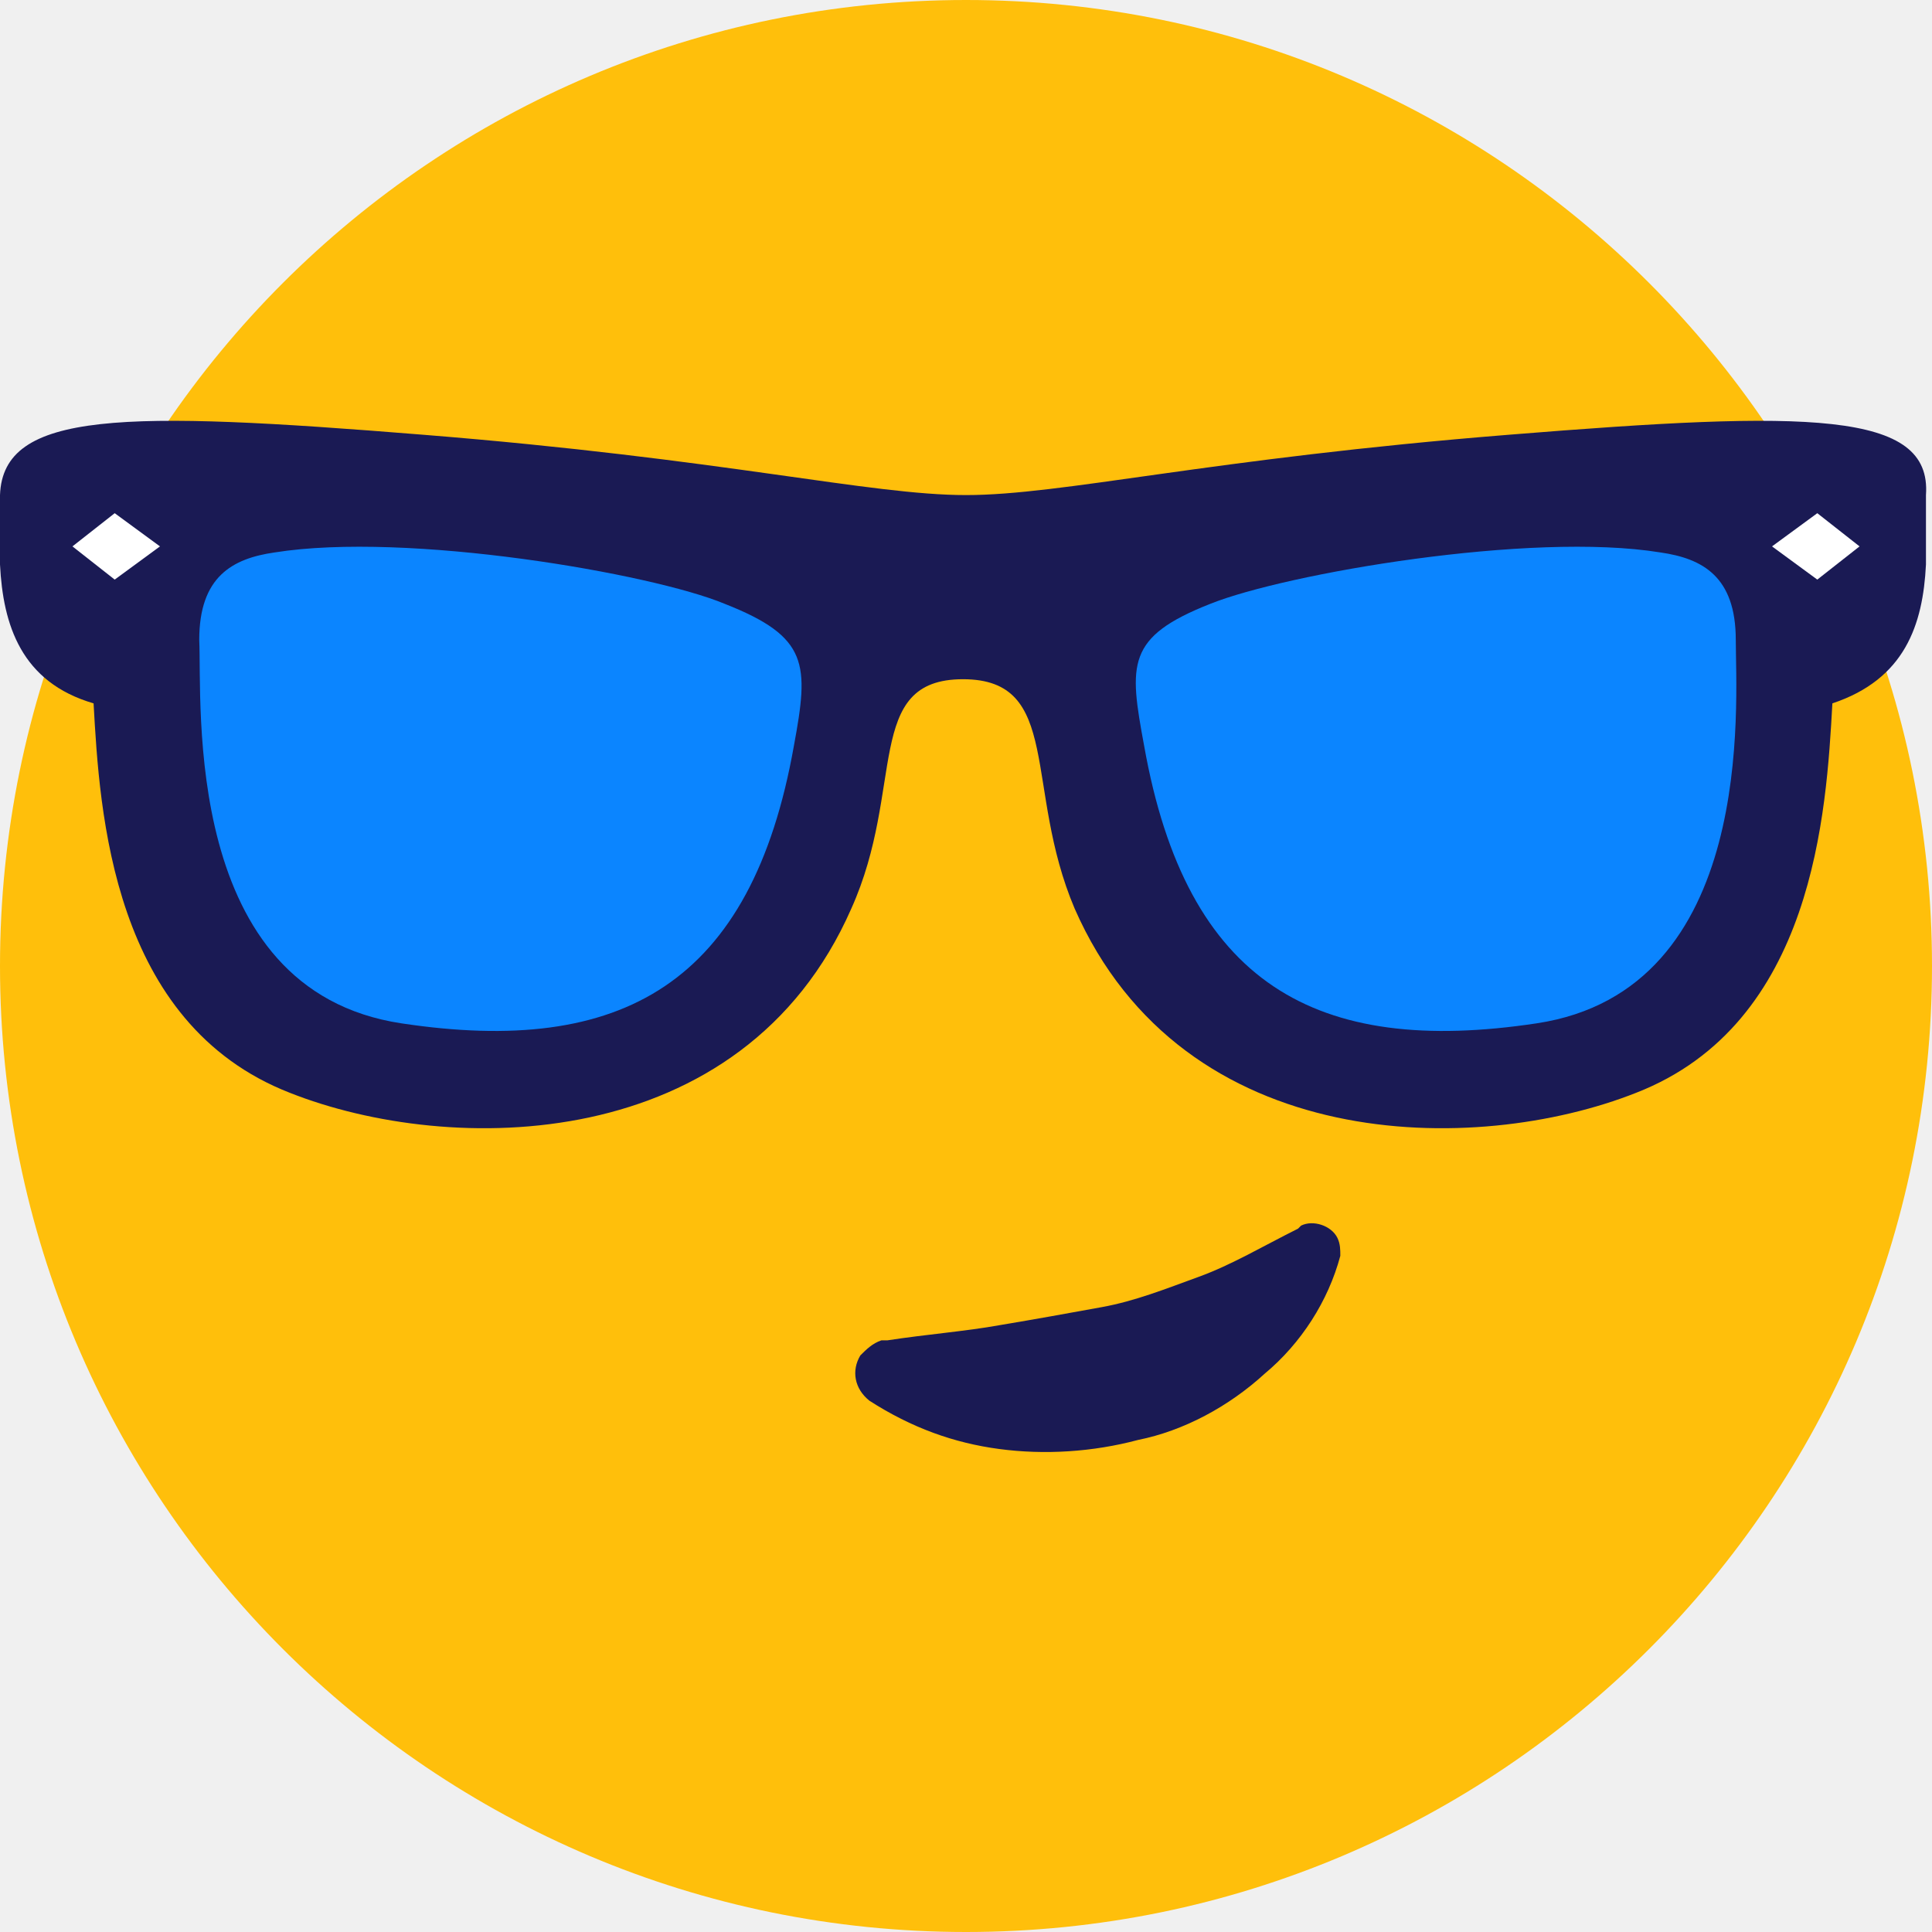
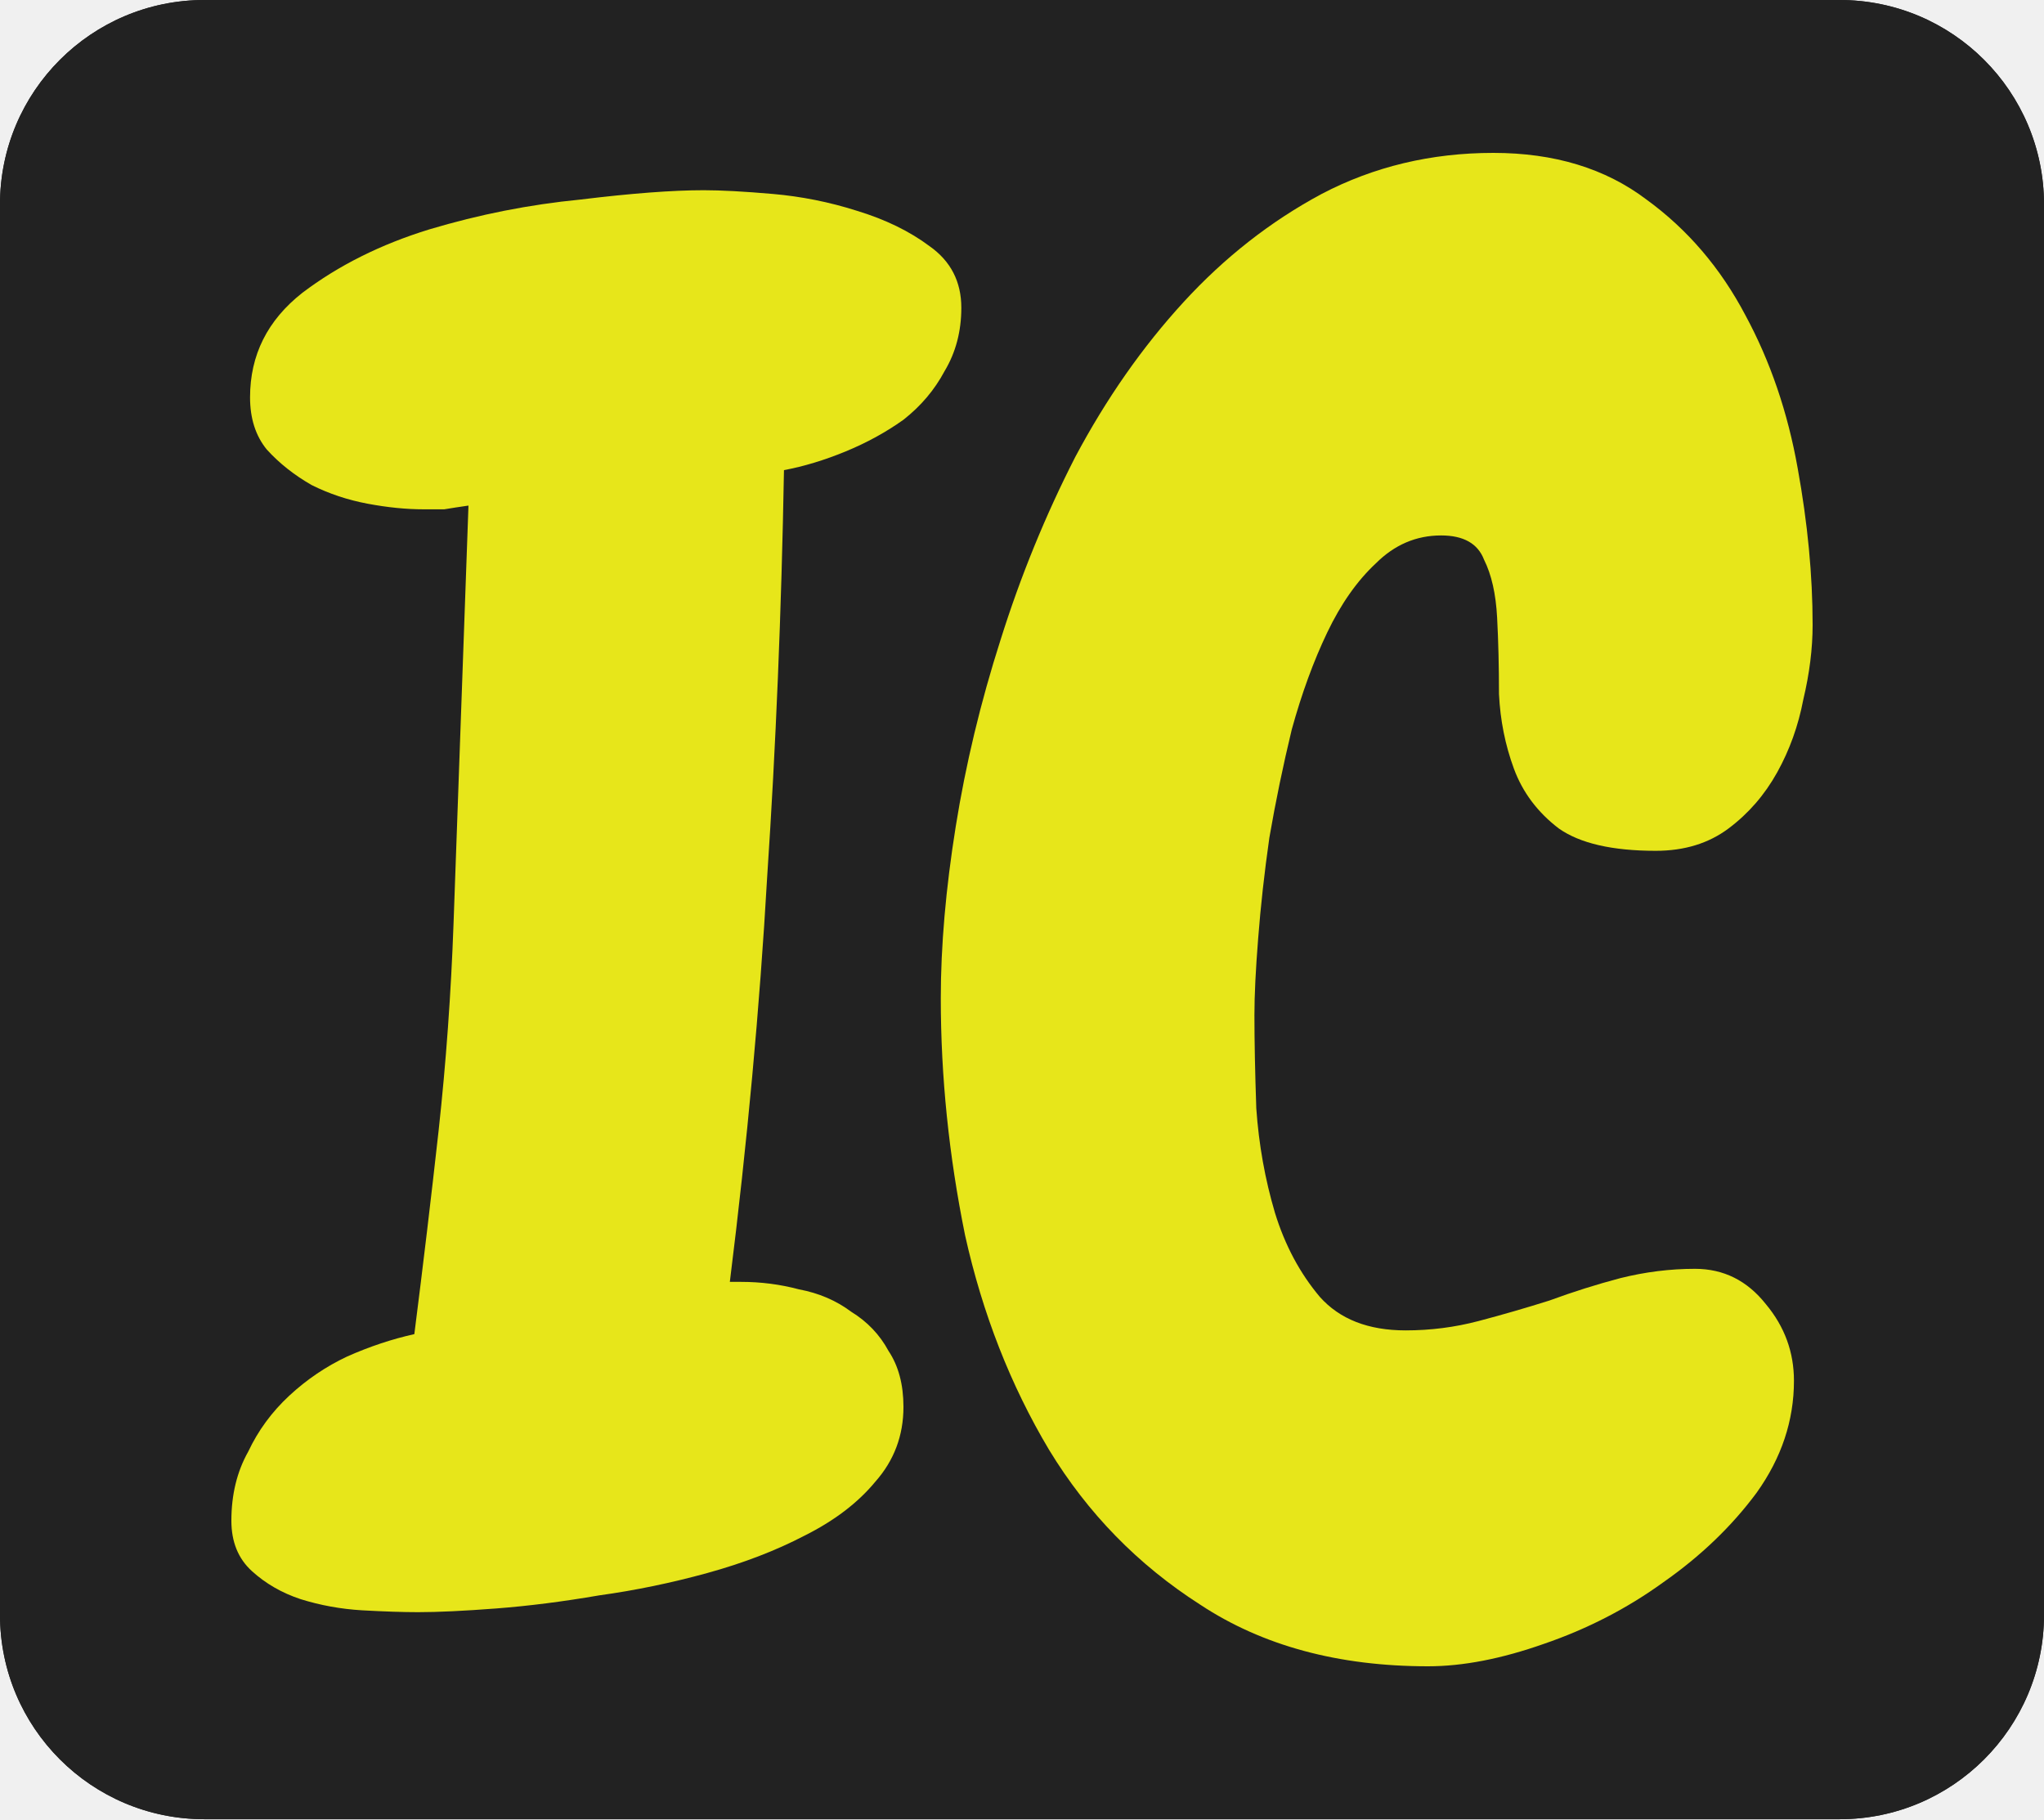
- <svg xmlns="http://www.w3.org/2000/svg" id="Layer_1" style="enable-background:new 0 0 64 64;" version="1.1" viewBox="0 0 64 64" xml:space="preserve">
-   <style type="text/css">
- 	.st0{fill:url(#SVGID_1_);}
- 	.st1{fill:url(#SVGID_2_);}
- 	.st2{fill:url(#SVGID_3_);}
- 	.st3{fill:url(#SVGID_4_);}
- 	.st4{fill:#FFFFFF;}
- 	.st5{fill:url(#SVGID_5_);}
- 	.st6{fill:url(#SVGID_6_);}
- 	.st7{fill:url(#SVGID_7_);}
- 	.st8{fill:url(#SVGID_8_);}
- 	.st9{fill:url(#SVGID_9_);}
- 	.st10{fill:#FFBF0B;}
- 	.st11{fill:#1A1A54;}
- 	.st12{fill:#DC2863;}
- 	.st13{fill:none;stroke:#1A1A54;stroke-width:3;stroke-linecap:round;stroke-linejoin:round;stroke-miterlimit:10;}
- 	.st14{fill:#0B85FF;}
- 	.st15{opacity:0.5;fill:#FFFFFF;}
- 	.st16{fill:#00AF64;}
- 	.st17{fill:#00D17C;}
- 	.st18{fill:none;stroke:#00D17C;stroke-width:3;stroke-linecap:round;stroke-linejoin:round;stroke-miterlimit:10;}
- </style>
-   <circle class="st10" cx="32" cy="32" r="32" />
-   <g>
-     <path class="st11" d="M29.4,44.4c1.3-0.2,2.6-0.3,3.7-0.5c1.2-0.2,2.3-0.4,3.4-0.6c1.1-0.2,2.1-0.6,3.2-1c1.1-0.4,2.1-1,3.3-1.6   l0.1-0.1c0.4-0.2,1,0,1.2,0.4c0.1,0.2,0.1,0.4,0.1,0.6c-0.4,1.5-1.3,2.9-2.5,3.9c-1.2,1.1-2.7,1.9-4.2,2.2   c-1.5,0.4-3.1,0.5-4.6,0.3c-1.5-0.2-2.9-0.7-4.3-1.6c-0.5-0.4-0.6-1-0.3-1.5c0.2-0.2,0.4-0.4,0.7-0.5L29.4,44.4z" />
-   </g>
-   <path class="st11" d="M50,14.4c-10,0.8-14.8,2-18,2c-3.2,0-8-1.2-18-2c-9.9-0.8-13.9-0.8-14,2v2.3c0.1,2,0.7,3.9,3.1,4.6  c0.2,3.6,0.6,10.6,6.5,12.9c5.3,2.1,15,2.1,18.6-6.1c1.8-4,0.4-7.6,3.7-7.6c3.3,0,2,3.6,3.7,7.6c3.6,8.2,13.3,8.2,18.6,6.1  c5.9-2.3,6.3-9.3,6.5-12.9c2.4-0.8,3-2.6,3.1-4.6v-2.3C64,13.6,59.9,13.6,50,14.4z" />
-   <path class="st14" d="M26.3,24.7c-1.4,7.9-5.7,10.3-13,9.2S6.7,23.3,6.6,21.2c0-2.1,1.1-2.7,2.5-2.9C13.5,17.6,21.6,19,24,20  C26.8,21.1,26.8,22,26.3,24.7z M37.9,24.7c1.4,7.9,5.7,10.3,13,9.2s6.6-10.6,6.6-12.7s-1.1-2.7-2.5-2.9C50.7,17.6,42.6,19,40.1,20  C37.3,21.1,37.4,22,37.9,24.7z" />
-   <polygon class="st4" points="5.3,18.1 3.8,19.2 2.4,18.1 3.8,17 " />
-   <polygon class="st4" points="61.6,18.1 60.2,19.2 58.7,18.1 60.2,17 " />
+ <svg xmlns="http://www.w3.org/2000/svg" width="2500" height="2226" viewBox="0 0 2500 2226" fill="none">
+   <rect width="2500" height="2225.04" rx="250" fill="#222222" />
+   <rect width="2500" height="2225.04" rx="250" fill="#222222" />
+   <path d="M1175.79 376.437C1175.79 405.346 1168.94 431.213 1155.24 454.037C1143.06 476.861 1126.32 496.641 1105.01 513.379C1083.7 528.594 1060.1 541.528 1034.22 552.179C1008.35 562.83 983.228 570.438 958.872 575.002C955.828 746.941 948.978 912.793 938.322 1072.56C929.189 1232.32 913.966 1397.42 892.655 1567.83H906.355C930.711 1567.83 954.306 1570.88 977.139 1576.96C1001.5 1581.53 1022.81 1590.66 1041.07 1604.35C1060.86 1616.52 1076.08 1632.5 1086.74 1652.28C1098.92 1670.54 1105.01 1693.36 1105.01 1720.75C1105.01 1755.75 1093.59 1786.18 1070.76 1812.05C1049.45 1837.91 1020.52 1859.98 983.989 1878.23C948.978 1896.49 909.4 1911.71 865.255 1923.88C821.11 1936.05 776.965 1945.18 732.821 1951.27C688.676 1958.88 646.814 1964.2 607.236 1967.25C567.658 1970.29 535.691 1971.81 511.335 1971.81C493.068 1971.81 470.235 1971.05 442.835 1969.53C416.957 1968.01 391.84 1963.44 367.484 1955.83C344.651 1948.23 324.861 1936.82 308.117 1921.6C291.372 1906.38 283 1885.84 283 1859.98C283 1828.02 289.85 1799.87 303.55 1775.53C315.728 1749.66 332.473 1726.84 353.784 1707.06C375.095 1687.28 398.69 1671.3 424.568 1659.13C451.968 1646.95 479.368 1637.82 506.769 1631.74C517.424 1548.05 527.319 1465.13 536.452 1382.96C545.586 1299.27 551.675 1214.83 554.719 1129.62C557.763 1042.89 560.808 957.679 563.852 873.993C566.897 788.784 569.941 703.576 572.986 618.367C562.33 619.889 552.436 621.411 543.302 622.932C534.169 622.932 525.797 622.932 518.185 622.932C496.874 622.932 474.041 620.65 449.685 616.085C425.329 611.52 402.495 603.912 381.184 593.261C359.873 581.089 341.606 566.634 326.384 549.896C312.684 533.159 305.834 511.857 305.834 485.99C305.834 434.256 327.145 391.652 369.767 358.178C413.912 324.703 465.668 298.836 525.035 280.577C585.925 262.318 647.575 250.146 709.987 244.059C772.399 236.451 822.632 232.647 860.688 232.647C882 232.647 910.161 234.169 945.172 237.212C980.184 240.255 1014.43 247.102 1047.92 257.753C1082.93 268.404 1112.62 282.859 1136.97 301.118C1162.85 319.377 1175.79 344.483 1175.79 376.437Z" fill="#E7E61A" />
+   <path d="M2217 764.439C2217 793.349 2213.19 823.781 2205.58 855.734C2199.49 887.687 2188.84 917.358 2173.62 944.746C2158.39 972.134 2138.6 994.958 2114.25 1013.22C2089.89 1031.48 2060.21 1040.61 2025.2 1040.61C1971.92 1040.61 1932.34 1031.48 1906.46 1013.22C1880.59 993.437 1862.32 969.091 1851.66 940.181C1841.01 911.271 1834.92 880.84 1833.4 848.887C1833.4 815.412 1832.64 784.219 1831.11 755.31C1829.59 726.4 1824.26 702.815 1815.13 684.556C1807.52 664.776 1790.01 654.885 1762.61 654.885C1732.17 654.885 1705.53 666.297 1682.7 689.121C1659.86 710.423 1640.07 738.572 1623.33 773.568C1606.58 808.565 1592.12 848.126 1579.94 892.252C1569.29 936.377 1560.16 980.503 1552.54 1024.63C1546.46 1067.23 1541.89 1108.32 1538.84 1147.88C1535.8 1185.92 1534.28 1217.11 1534.28 1241.45C1534.28 1273.41 1535.04 1311.45 1536.56 1355.57C1539.61 1399.7 1547.22 1442.3 1559.39 1483.38C1571.57 1522.95 1589.84 1557.18 1614.19 1586.09C1638.55 1613.48 1673.56 1627.17 1719.23 1627.17C1749.67 1627.17 1779.36 1623.37 1808.28 1615.76C1837.2 1608.15 1866.12 1599.79 1895.05 1590.66C1923.97 1580.01 1952.89 1570.88 1981.81 1563.27C2012.26 1555.66 2042.7 1551.86 2073.15 1551.86C2108.16 1551.86 2137.08 1566.31 2159.92 1595.22C2182.75 1622.61 2194.17 1653.8 2194.17 1688.8C2194.17 1737.49 2178.94 1783.14 2148.5 1825.74C2118.05 1866.82 2080 1903.34 2034.33 1935.29C1990.19 1967.25 1941.48 1992.35 1888.2 2010.61C1836.44 2028.87 1789.25 2038 1746.63 2038C1637.03 2038 1544.17 2012.89 1468.06 1962.68C1391.95 1913.99 1330.3 1850.85 1283.11 1773.25C1235.92 1694.12 1201.67 1606.63 1180.36 1510.77C1160.57 1413.39 1150.67 1316.77 1150.67 1220.91C1150.67 1157.01 1156.76 1087.01 1168.94 1010.93C1181.12 934.856 1199.39 858.777 1223.74 782.698C1248.1 705.097 1278.54 630.54 1315.08 559.026C1353.13 487.512 1397.28 424.366 1447.51 369.589C1497.74 314.813 1554.07 270.687 1616.48 237.212C1680.41 203.737 1750.43 187 1826.55 187C1901.14 187 1963.55 206.02 2013.78 244.059C2064.02 280.577 2104.35 327.746 2134.8 385.566C2165.24 441.864 2186.56 504.249 2198.73 572.72C2210.91 639.67 2217 703.576 2217 764.439Z" fill="#E7E61A" />
</svg>
